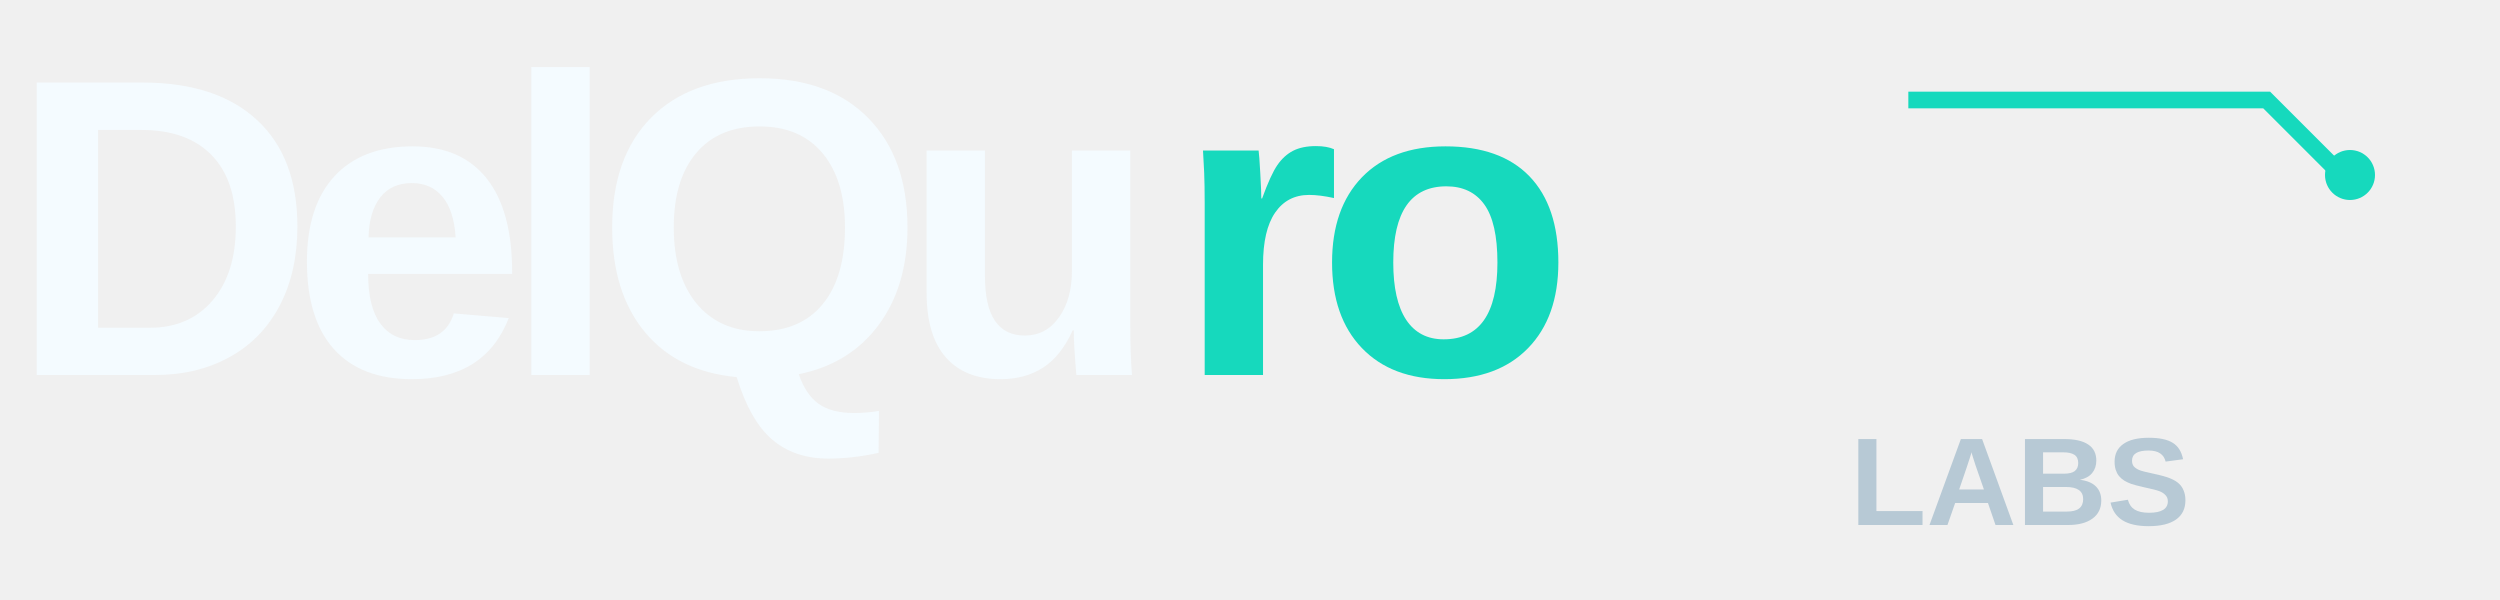
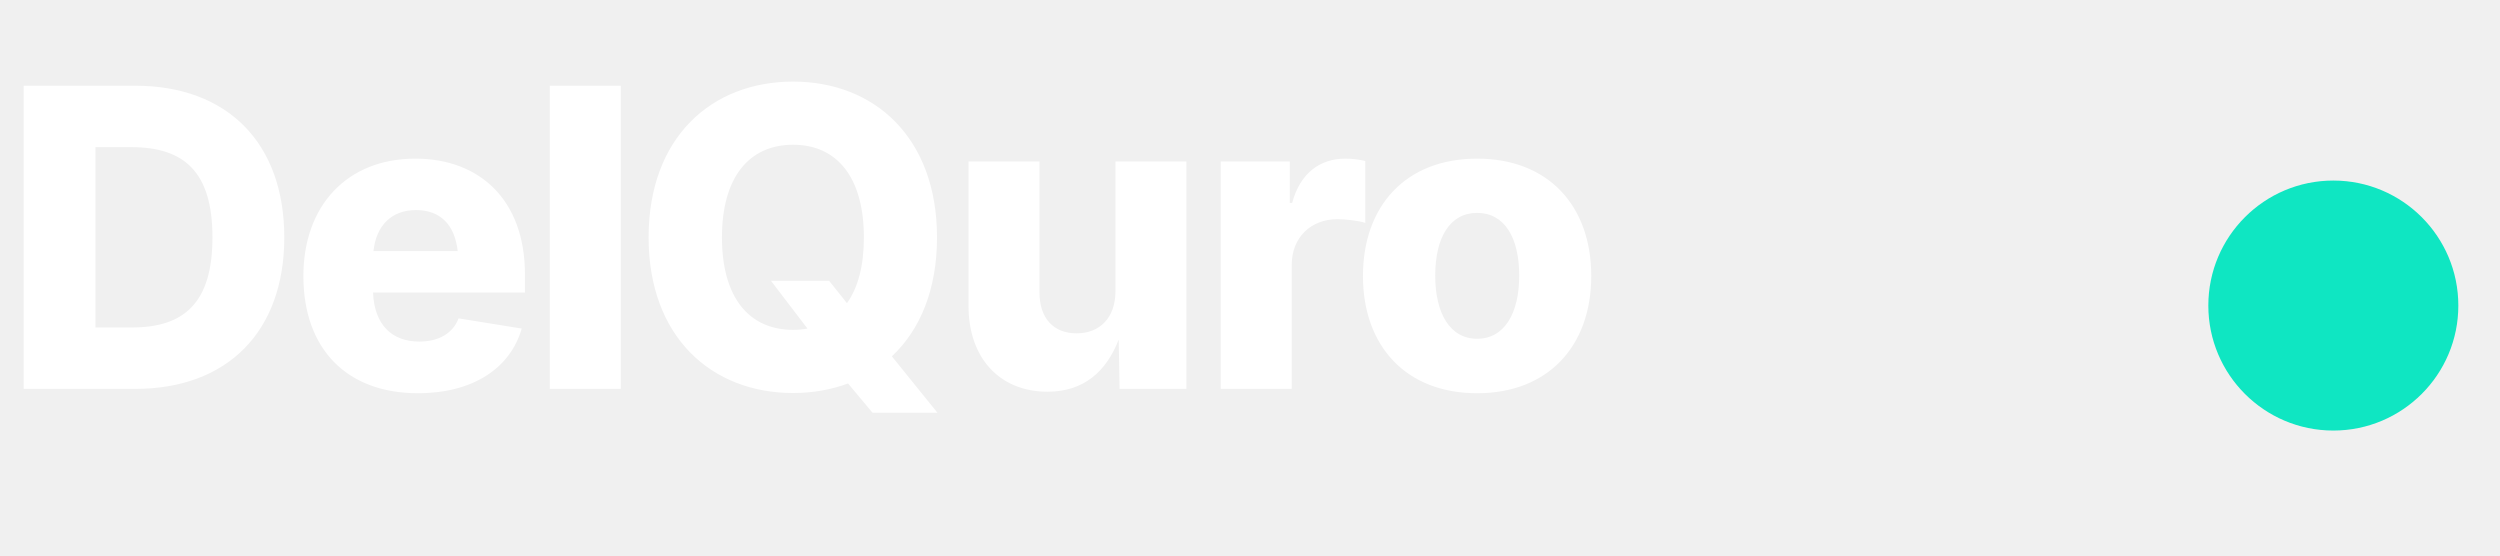
- <svg xmlns="http://www.w3.org/2000/svg" viewBox="0 0 300 72" role="img" aria-label="DelQuro Labs">
-   <text x="1" y="45" font-family="Arial,Helvetica,sans-serif" font-size="51" font-weight="800" letter-spacing="-3" fill="#f4fbff">DelQu</text>
-   <text x="141" y="45" font-family="Arial,Helvetica,sans-serif" font-size="51" font-weight="800" letter-spacing="-3" fill="#16d9bd">ro</text>
-   <text x="222" y="63" font-family="Arial,Helvetica,sans-serif" font-size="15" font-weight="700" fill="#b7c9d5">LABS</text>
-   <path d="M229 12h43l8 8" fill="none" stroke="#16d9bd" stroke-width="2" />
-   <circle cx="282" cy="21" r="3" fill="#16d9bd" />
+ <svg xmlns="http://www.w3.org/2000/svg" viewBox="0 0 180 40" width="180" height="40" role="img" aria-label="DelQuro">
+   <text x="0" y="28" font-family="Inter, sans-serif" font-weight="800" font-size="30" letter-spacing="-0.03em" fill="white">DelQuro</text>
+   <circle cx="168" cy="22" r="9" fill="#0FE6C2" />
</svg>
